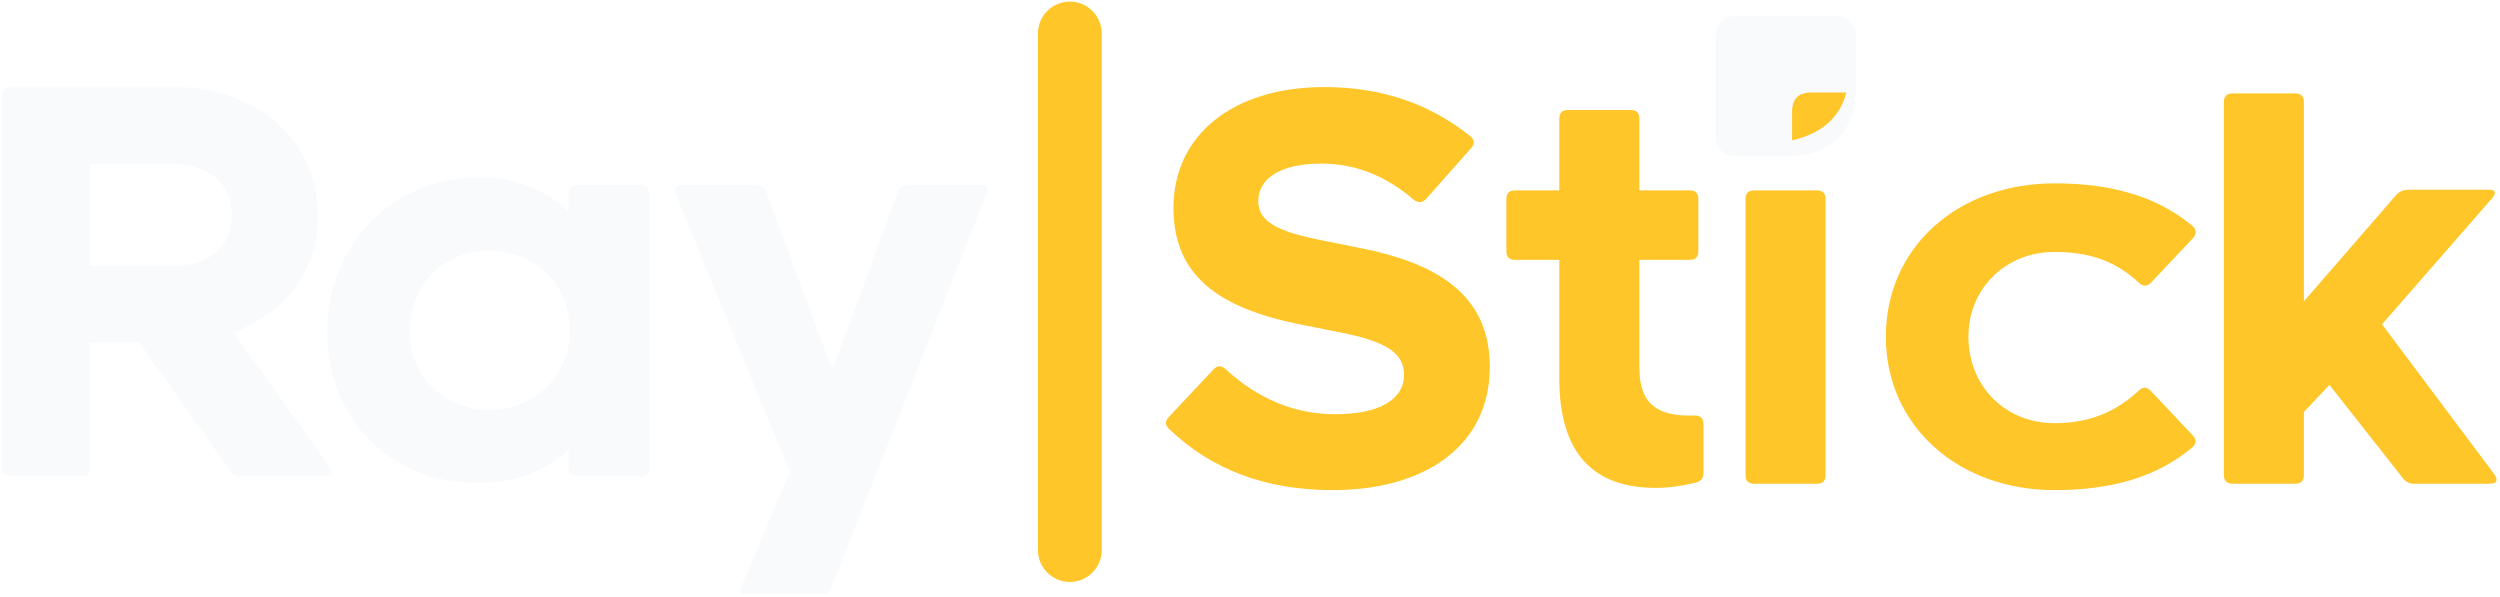
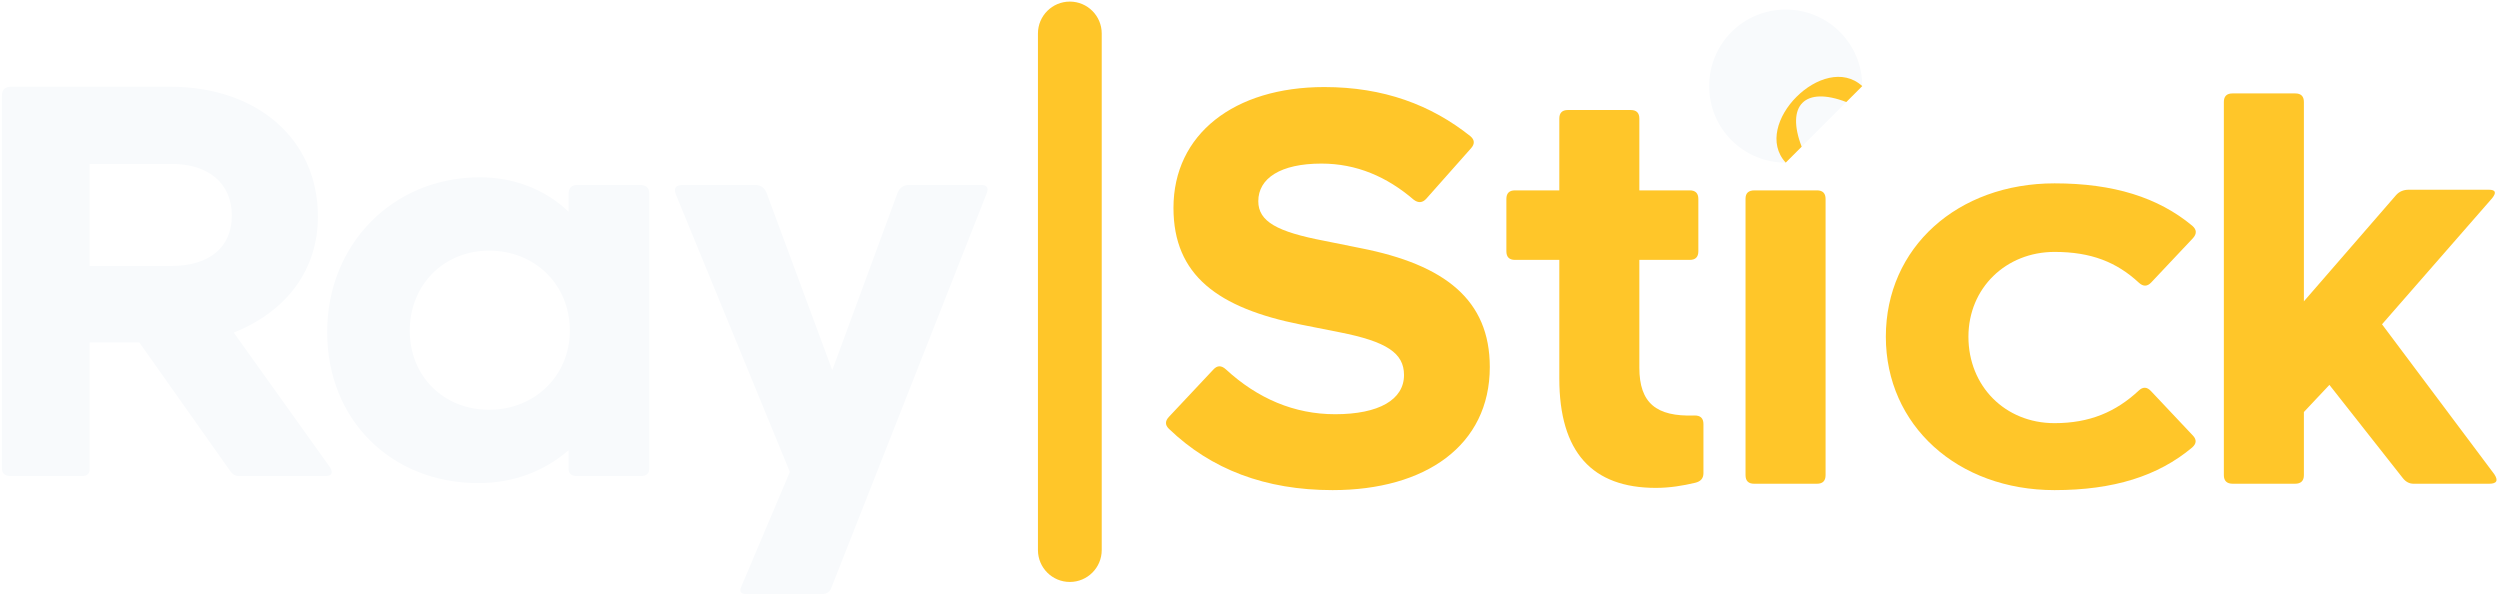
<svg xmlns="http://www.w3.org/2000/svg" width="784" height="187" viewBox="90 284 784 187" role="img" aria-labelledby="raystick-dark-title" aria-describedby="raystick-dark-desc" focusable="false">
  <g fill="#F8FAFC" fill-rule="evenodd">
    <path d="       M 93.5 311.2 H 143.4       C 170.6 311.2 189.7 327.6 189.7 351.9       C 189.7 368.7 179.8 381.7 163.3 388.3       L 193.6 430.7 Q 195 433.3 191.9 433.3       H 165 Q 163.4 433.3 162.4 432       L 133.7 391.4 H 118.1 V 431.2       Q 118.1 433.3 115.6 433.3 H 93.4       Q 90.6 433.3 90.6 430.8 V 314       Q 90.6 311.2 93.5 311.2 Z       M 118.1 335.4 V 367.4 H 143.8       C 155.6 367.4 162.7 361.6 162.7 351.6       C 162.7 341.6 155.5 335.4 143.8 335.4 Z" />
    <path d="       M 268.3 350.4 V 345       Q 268.3 342 271 342 H 290.6       Q 293.6 342 293.6 344.6 V 431       Q 293.6 433.3 290.8 433.3 H 271.1       Q 268.3 433.3 268.3 431 V 425.2       C 260.9 431.6 251.3 435.5 240 435.5       C 212.8 435.5 192.6 415.8 192.6 388.1       C 192.6 360.7 213.1 339.6 240.5 339.6       C 251 339.6 260.9 343.3 268.3 350.4 Z       M 268.7 387.7       C 268.7 373.2 257.7 362.6 243.4 362.6       C 229.1 362.6 218.5 373.4 218.5 387.7       C 218.5 402 229.1 412.5 243.4 412.5       C 257.7 412.5 268.7 401.8 268.7 387.7 Z" />
    <path d="       M 304.2 342 H 326.8       Q 329.4 342 330.4 344.5       L 351 400.1 L 371.4 344.7       Q 372.4 342 375.1 342 H 397.6       Q 400.5 342 399.4 344.7       L 350.6 468.6 Q 349.9 470.3 347.6 470.3       H 324.1 Q 321.4 470.3 322.5 467.9       L 337.7 432 L 302 345.1       Q 300.7 342 304.2 342 Z" />
  </g>
  <rect x="415.5" y="284.5" width="20" height="182" rx="10" fill="#FFC629" />
  <g fill="#FFC629" fill-rule="evenodd">
    <path d="       M 551.1 326.7 Q 553.1 328.4 551.4 330.4       L 537.3 346.3 Q 535.5 348.3 533.3 346.6       C 524.9 339.4 515.4 335.3 504.4 335.3       C 491.6 335.3 484.6 339.9 484.6 347.1       C 484.6 353.5 490.6 356.7 505.2 359.5       L 516.6 361.8       C 543.2 367 557.2 378.1 557.2 399.1       C 557.2 423.7 537 437.7 507.9 437.7       C 486.8 437.7 469.8 431.2 456.6 418.5       Q 454.7 416.7 456.6 414.7       L 470.5 399.9 Q 472.3 397.9 474.4 399.8       C 484.4 409 495.9 413.9 508.7 413.9       C 522.5 413.9 530.3 409.3 530.3 401.6       C 530.3 394.7 524.8 391.1 510.1 388.2       L 498 385.8       C 471.9 380.6 458 370.3 458 349.2       C 458 326.1 477 311.3 505.3 311.3       C 523.9 311.3 538.8 316.9 551.1 326.7 Z" />
    <path d="       M 581.7 318.5 H 601.4       Q 604.1 318.5 604.1 321.2 V 343.7 H 619.9       Q 622.6 343.7 622.6 346.4 V 362.8       Q 622.6 365.5 619.9 365.5 H 604.1 V 399.3       C 604.1 410.4 609.4 414.7 621.3 414.3       Q 624.2 414.2 624.2 417 V 432.4       Q 624.2 434.8 621.6 435.4       C 617.8 436.3 613.7 437 609.3 437       C 589.3 437 579 425.8 579 402.7 V 365.5 H 565.1       Q 562.4 365.5 562.4 362.8 V 346.4       Q 562.4 343.7 565.1 343.7 H 579 V 321.2       Q 579 318.5 581.7 318.5 Z" />
    <path transform="translate(37 0)" d="       M 603.2 343.7 H 622.8       Q 625.5 343.7 625.5 346.4 V 433       Q 625.5 435.7 622.8 435.7 H 603.1       Q 600.4 435.7 600.4 433 V 346.3       Q 600.4 343.7 603.2 343.7 Z" />
    <path d="       M 777.5 354.8 Q 779.6 356.6 777.7 358.7       L 764.6 372.6 Q 762.8 374.5 760.8 372.7       C 753.8 366.2 745.8 363 734.3 363       C 719.1 363 707.3 374.3 707.3 389.6       C 707.3 405.1 718.8 416.7 734.3 416.7       C 745.3 416.7 753.5 413.2 760.7 406.5       Q 762.7 404.6 764.6 406.7       L 777.7 420.6 Q 779.5 422.5 777.5 424.3       C 766.8 433.3 752.8 437.7 734.3 437.7       C 703.9 437.7 681.4 417.4 681.4 389.6       C 681.4 361.6 703.9 341.5 734.3 341.5       C 752.8 341.5 766.8 345.9 777.5 354.8 Z" />
    <path transform="translate(6 0)" d="       M 784.1 313.3 H 803.8       Q 806.5 313.3 806.5 316 V 378.5       L 835.4 345.2 Q 836.9 343.5 839.4 343.5       H 864.5 Q 867.7 343.5 865.5 346.2       L 831 385.7 L 866.2 432.7       Q 868.2 435.7 864.6 435.7 H 840.9       Q 838.9 435.7 837.5 433.9       L 814.5 404.7 L 806.5 413.2       V 433 Q 806.5 435.7 803.7 435.7 H 784.2       Q 781.4 435.7 781.4 433 V 316       Q 781.4 313.3 784.1 313.3 Z" />
  </g>
-   <path fill="#F8FAFC" d="     M 635 289 H 665 Q 672 289 672 296 V 312     C 672 325 664 333 651 333 H 635     Q 628 333 628 326 V 296 Q 628 289 635 289 Z" />
-   <path fill="#FFC629" d="     M 652 328 V 319 Q 652 313 658 313 H 669     C 667 321 661 326 652 328 Z" />
+   <path fill="#F8FAFC" d="     M 650 287     C 663.3 287 674 297.7 674 311     L 650 335     C 636.7 335 626 324.3 626 311     C 626 297.7 636.7 287 650 287 Z" />
+   <path fill="#FFC629" d="     M 674 311     C 662 300 639 323 650 335     L 655 330     C 650 317 656 311 669 316 Z" />
</svg>
